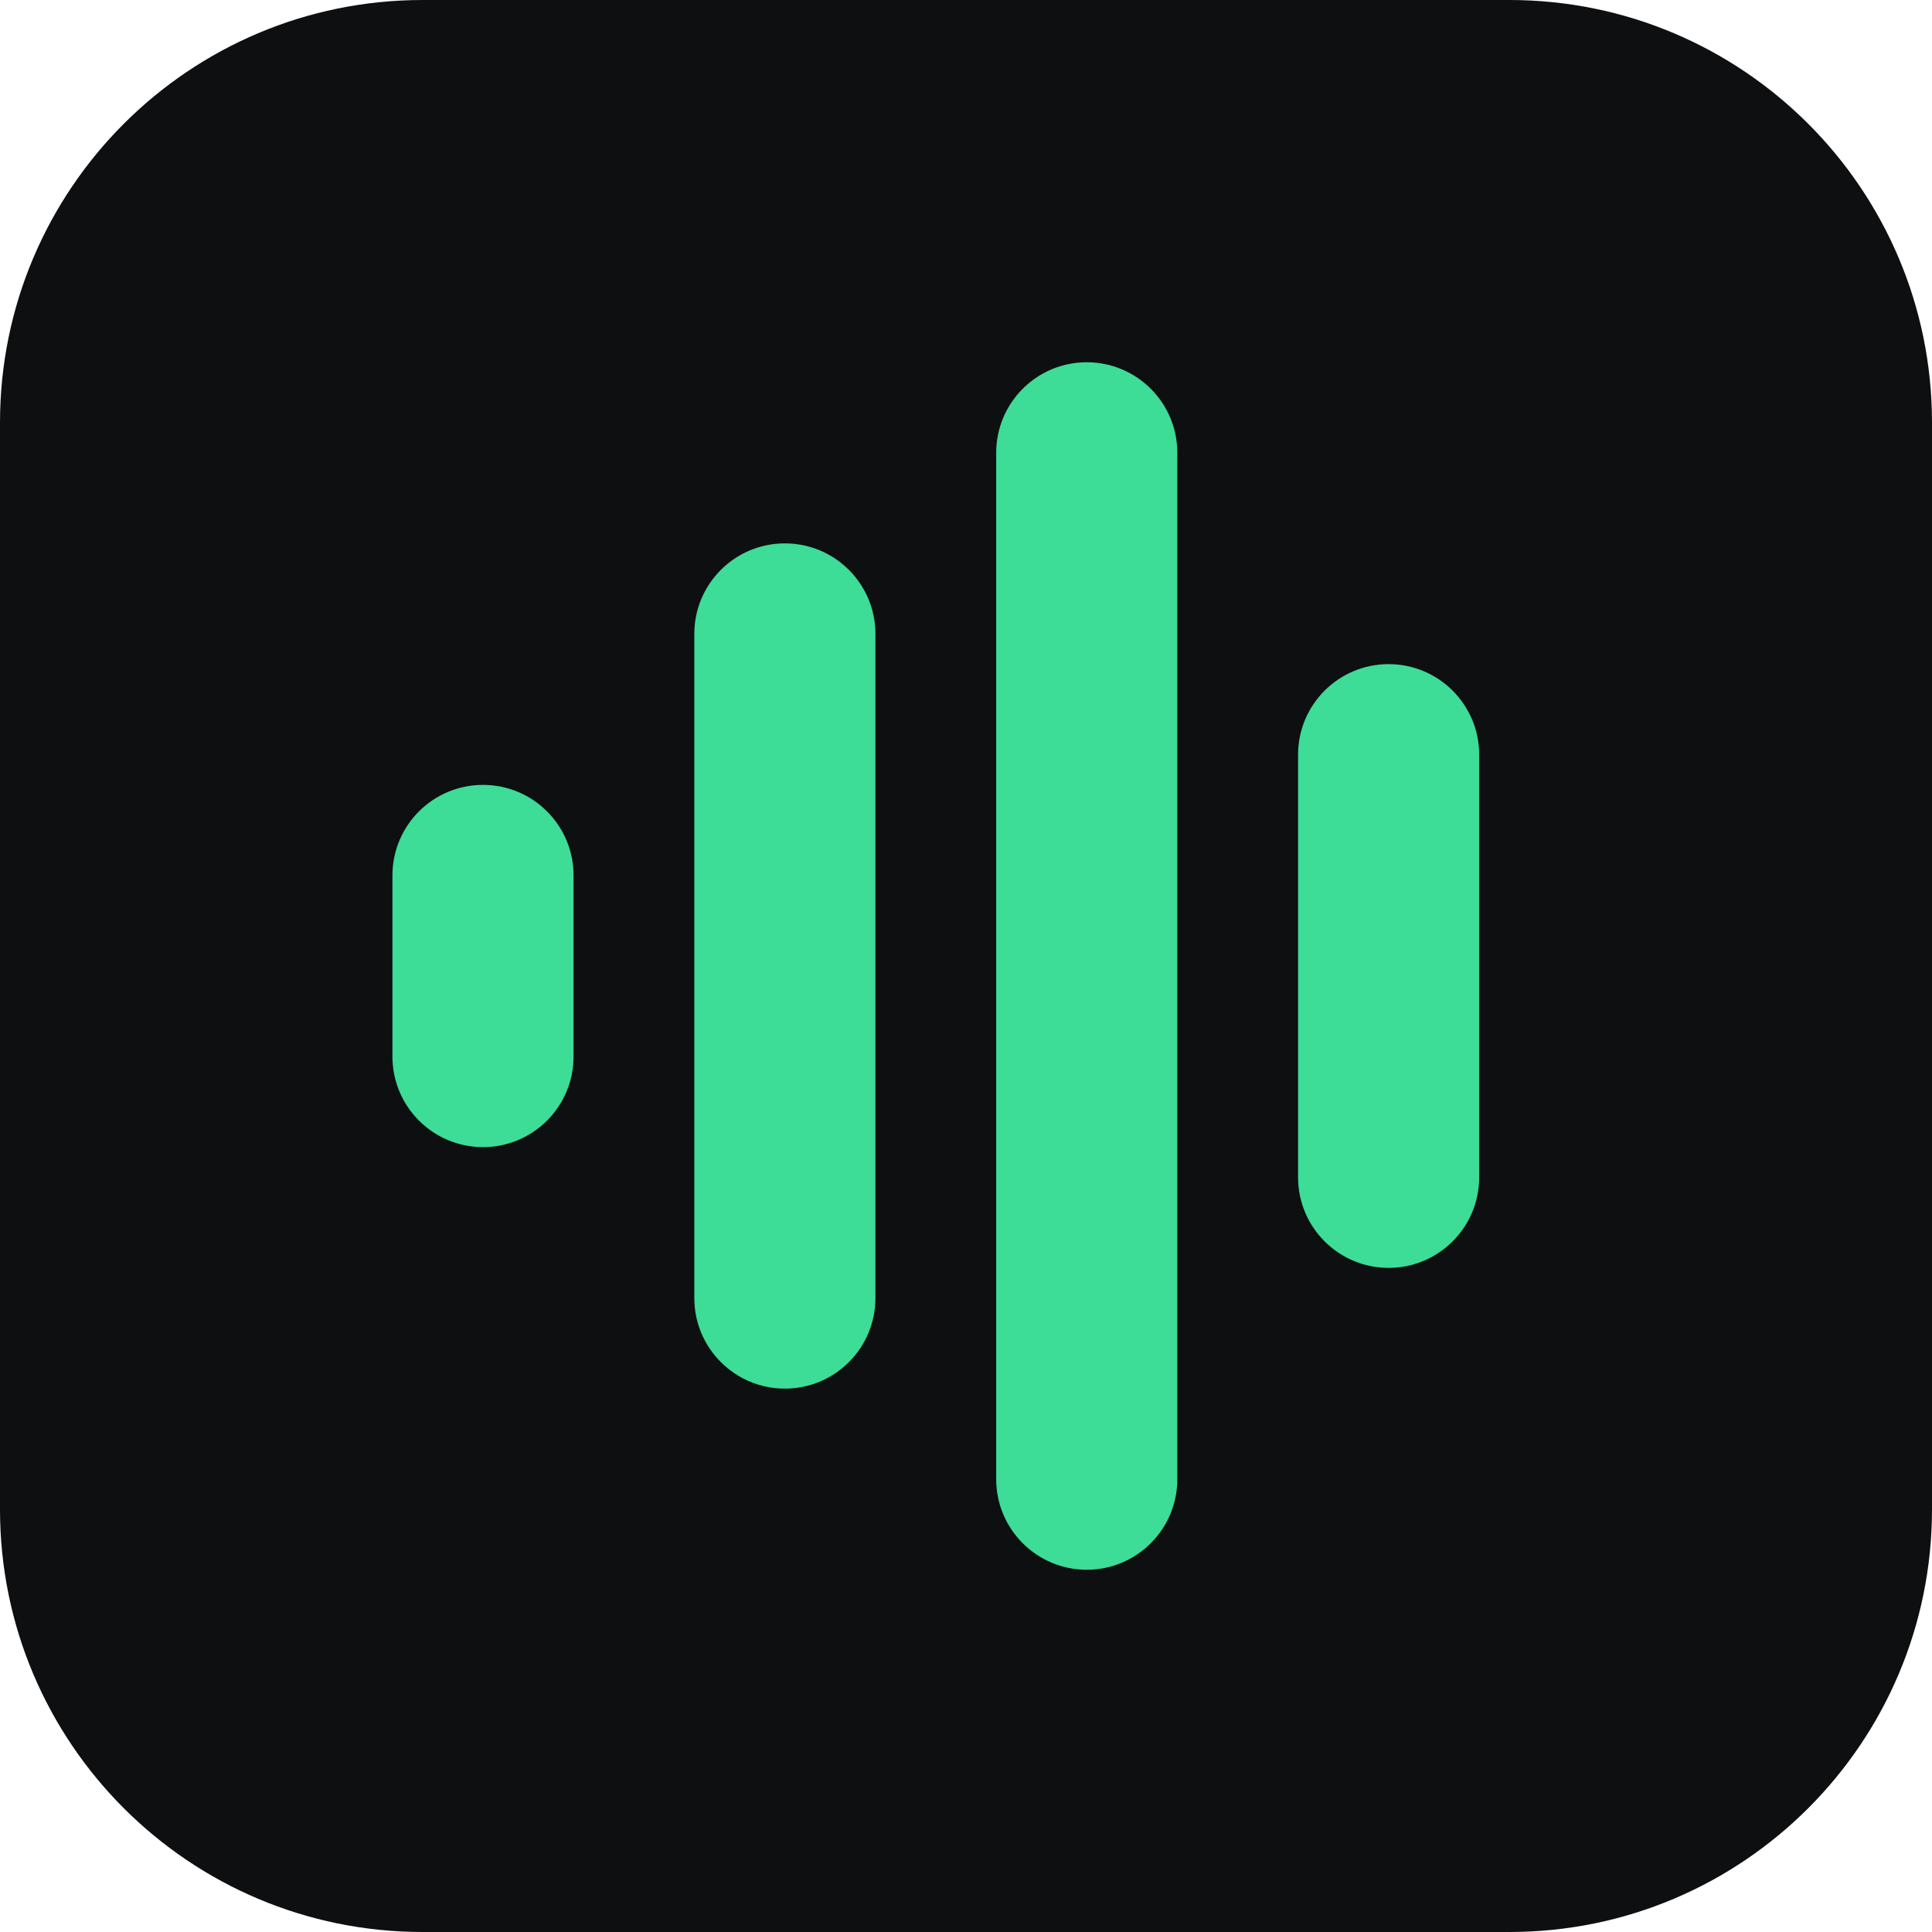
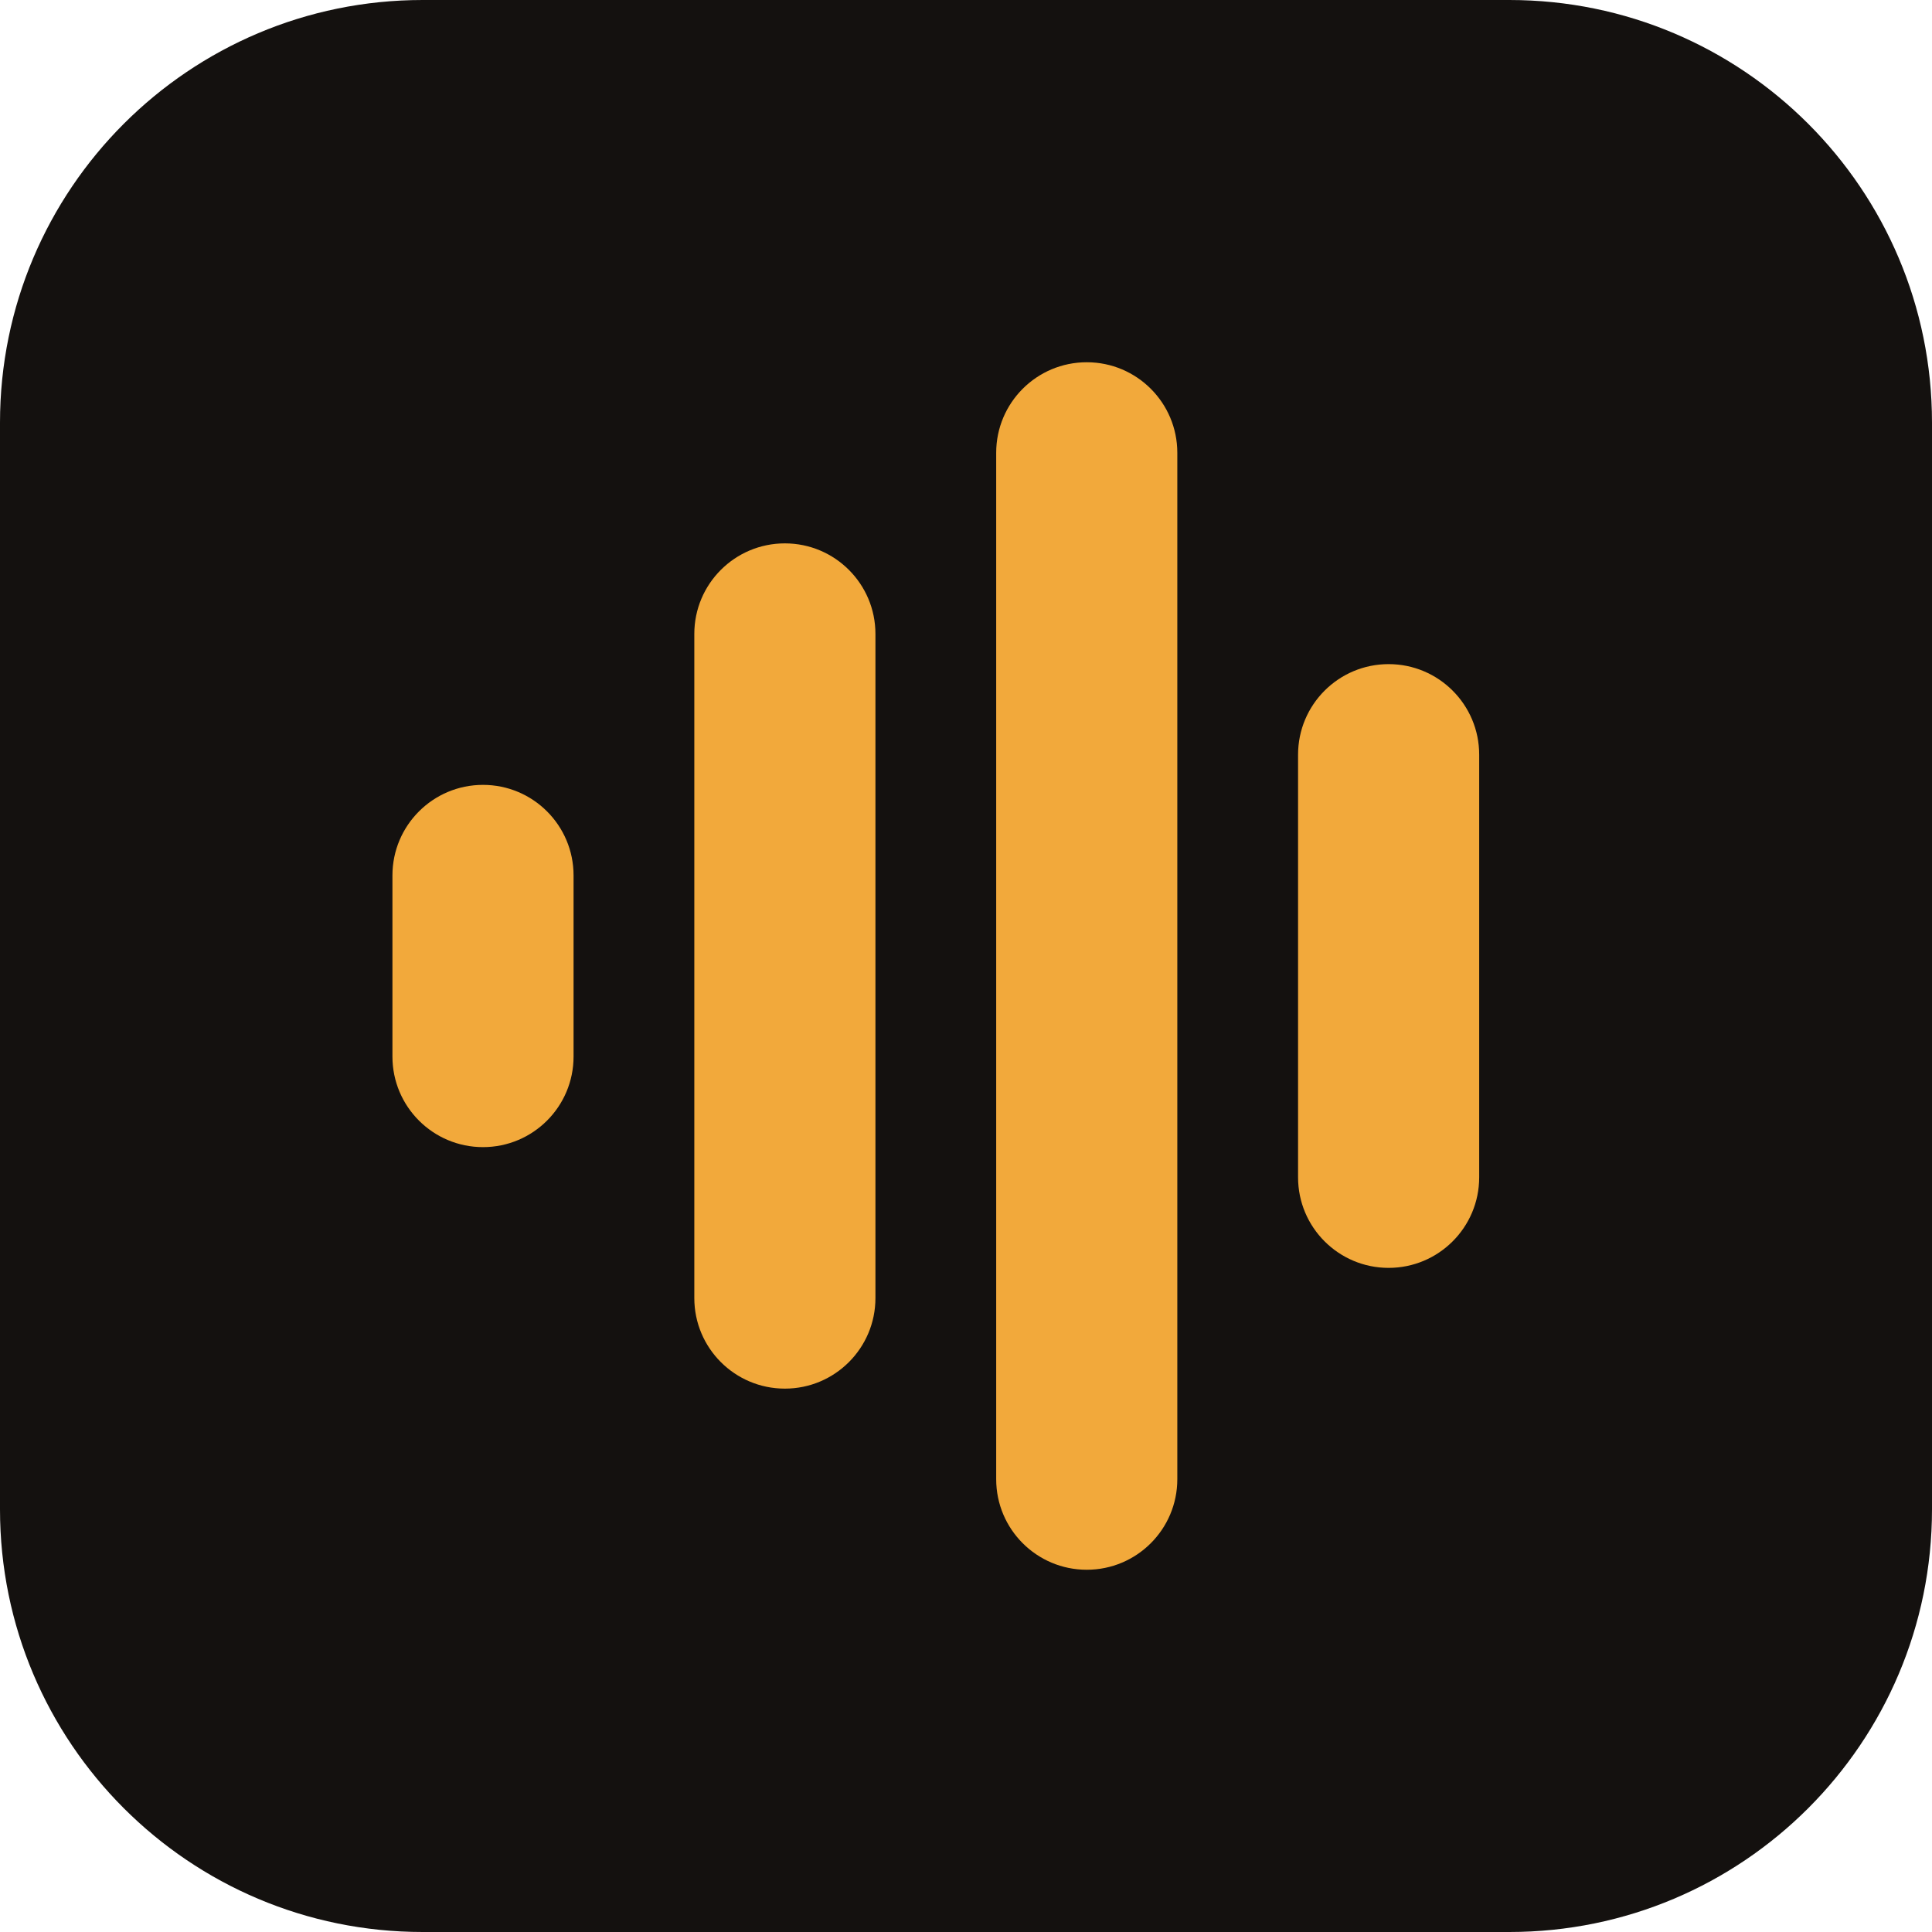
<svg xmlns="http://www.w3.org/2000/svg" viewBox="0 0 64 64">
-   <rect width="64" height="64" rx="14" fill="#0e0f11" />
-   <g fill="#3ddc97">
+   <rect width="64" height="64" rx="14" fill="#14110f" />
+   <g fill="#f2a93b">
    <rect x="13" y="26" width="6" height="12" rx="3" />
    <rect x="23" y="18" width="6" height="28" rx="3" />
    <rect x="33" y="12" width="6" height="40" rx="3" />
    <rect x="43" y="22" width="6" height="20" rx="3" />
  </g>
</svg>
